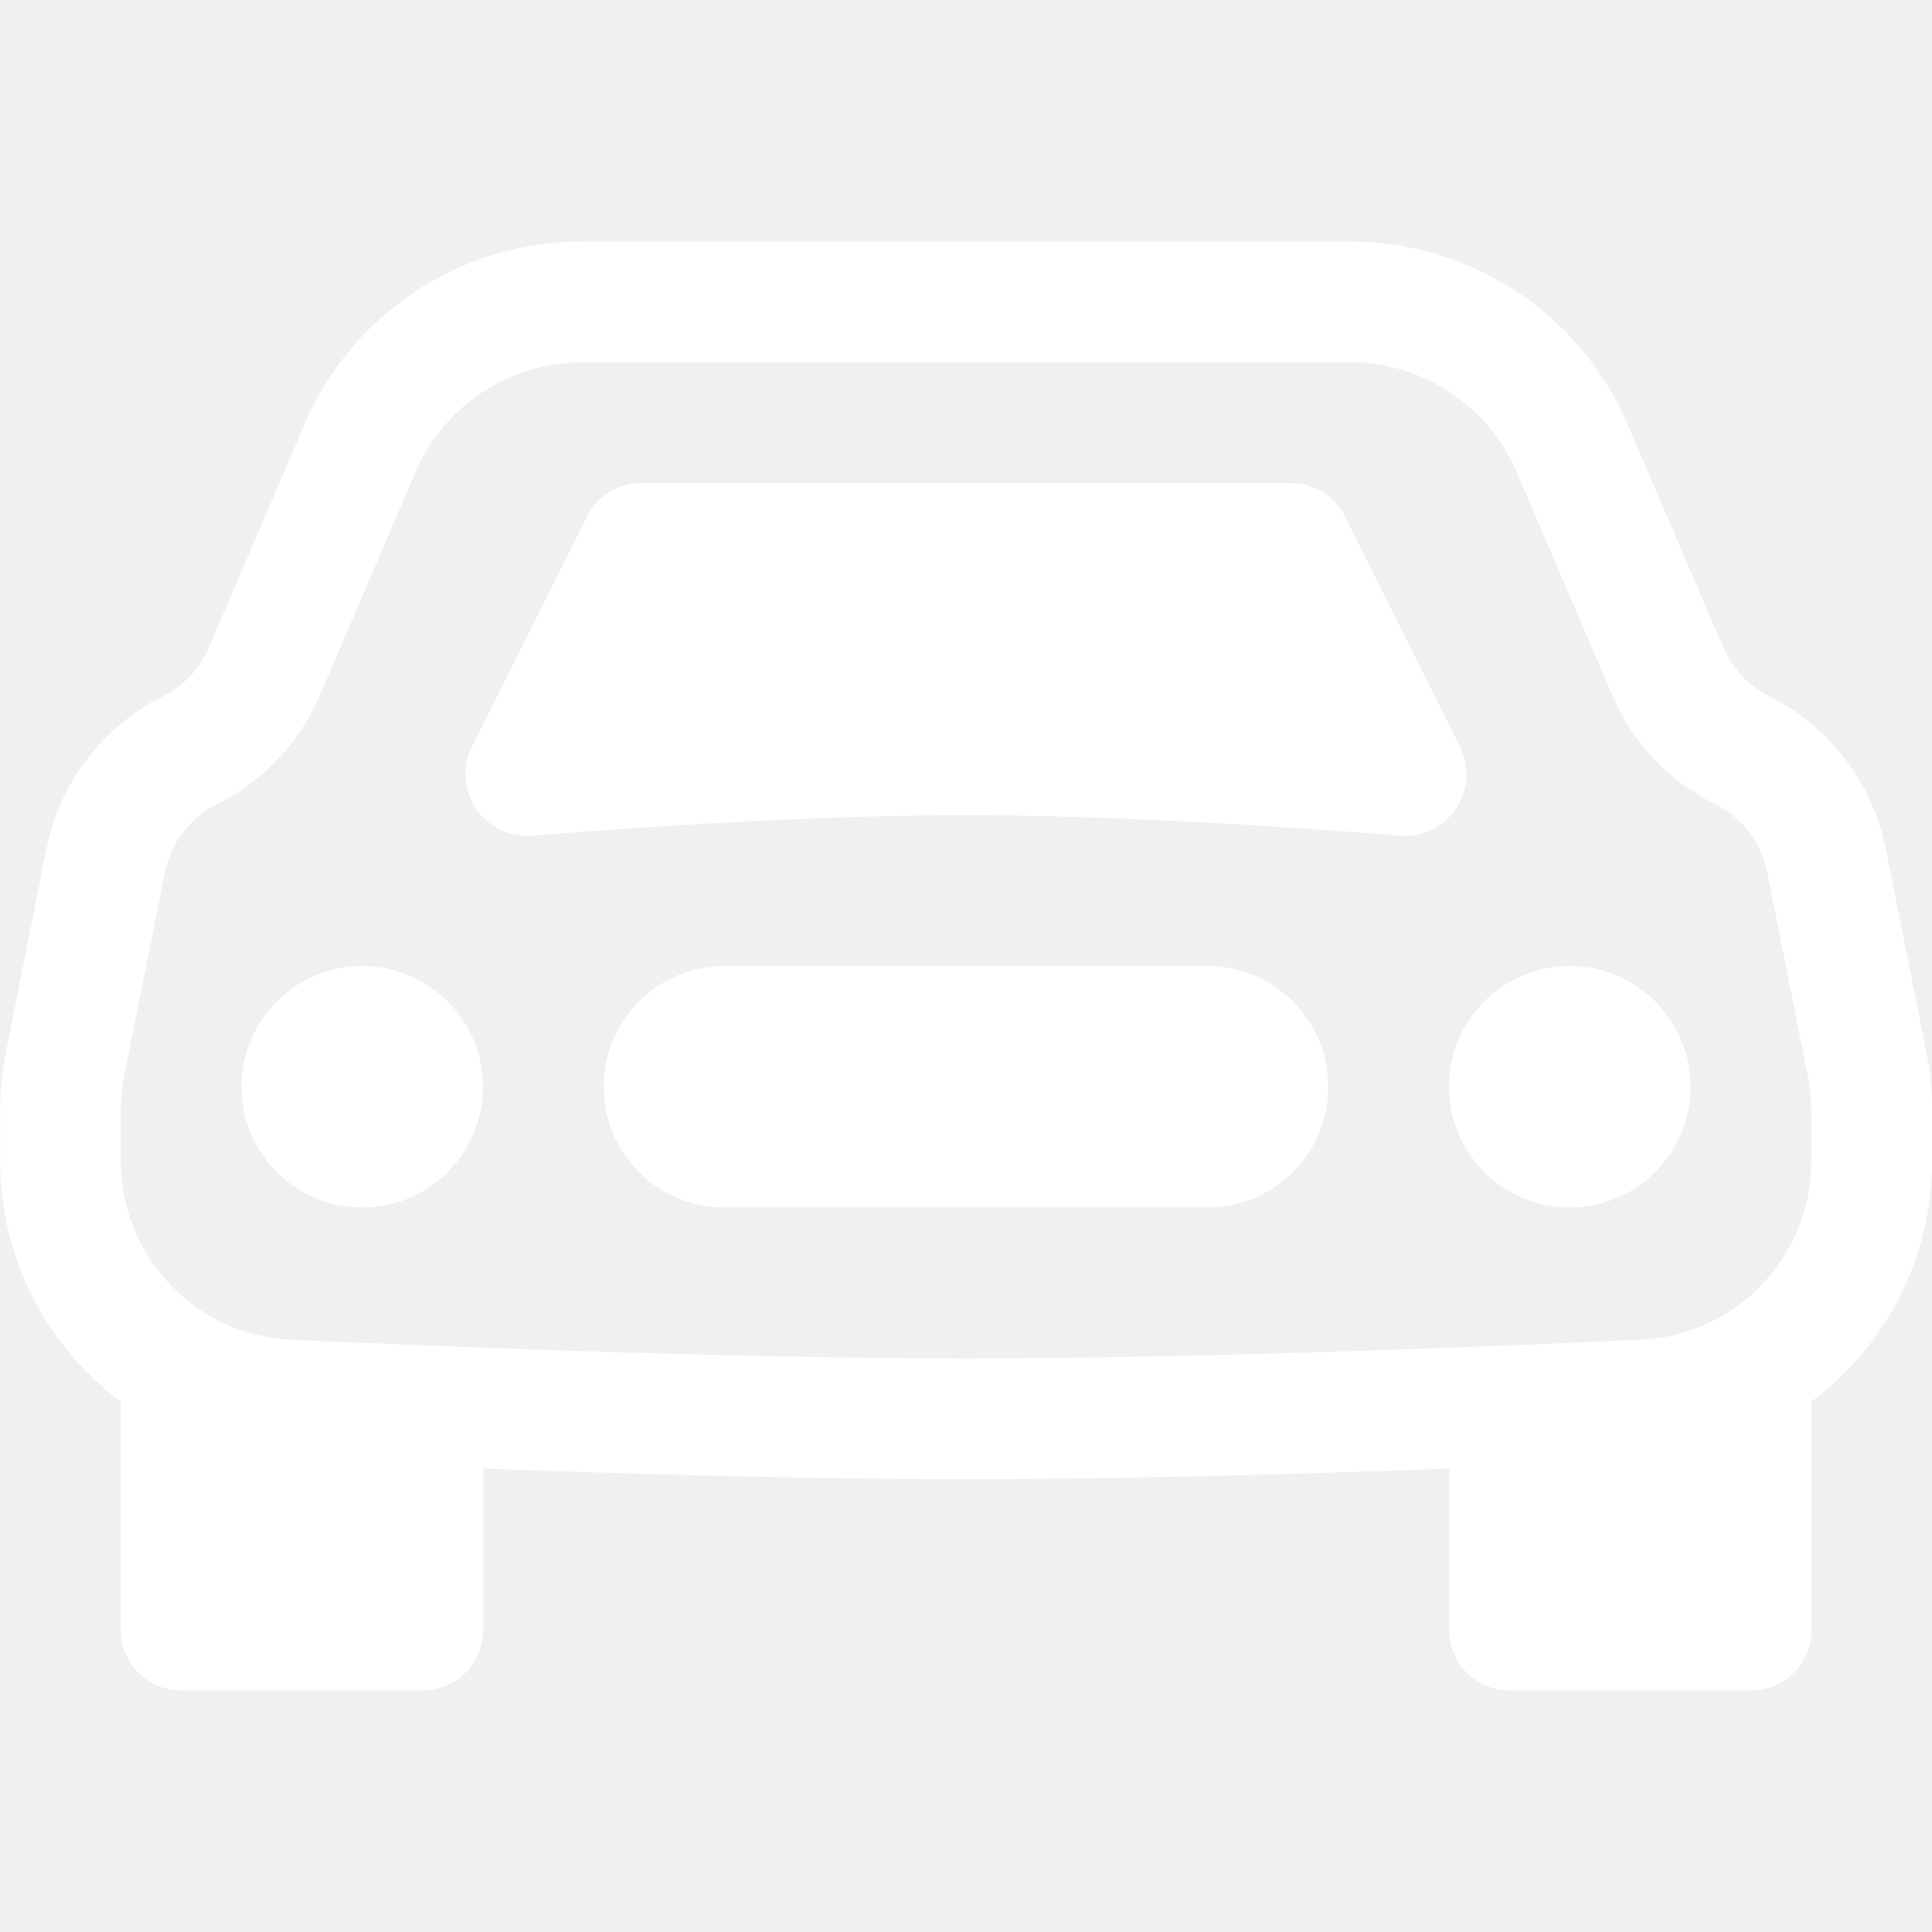
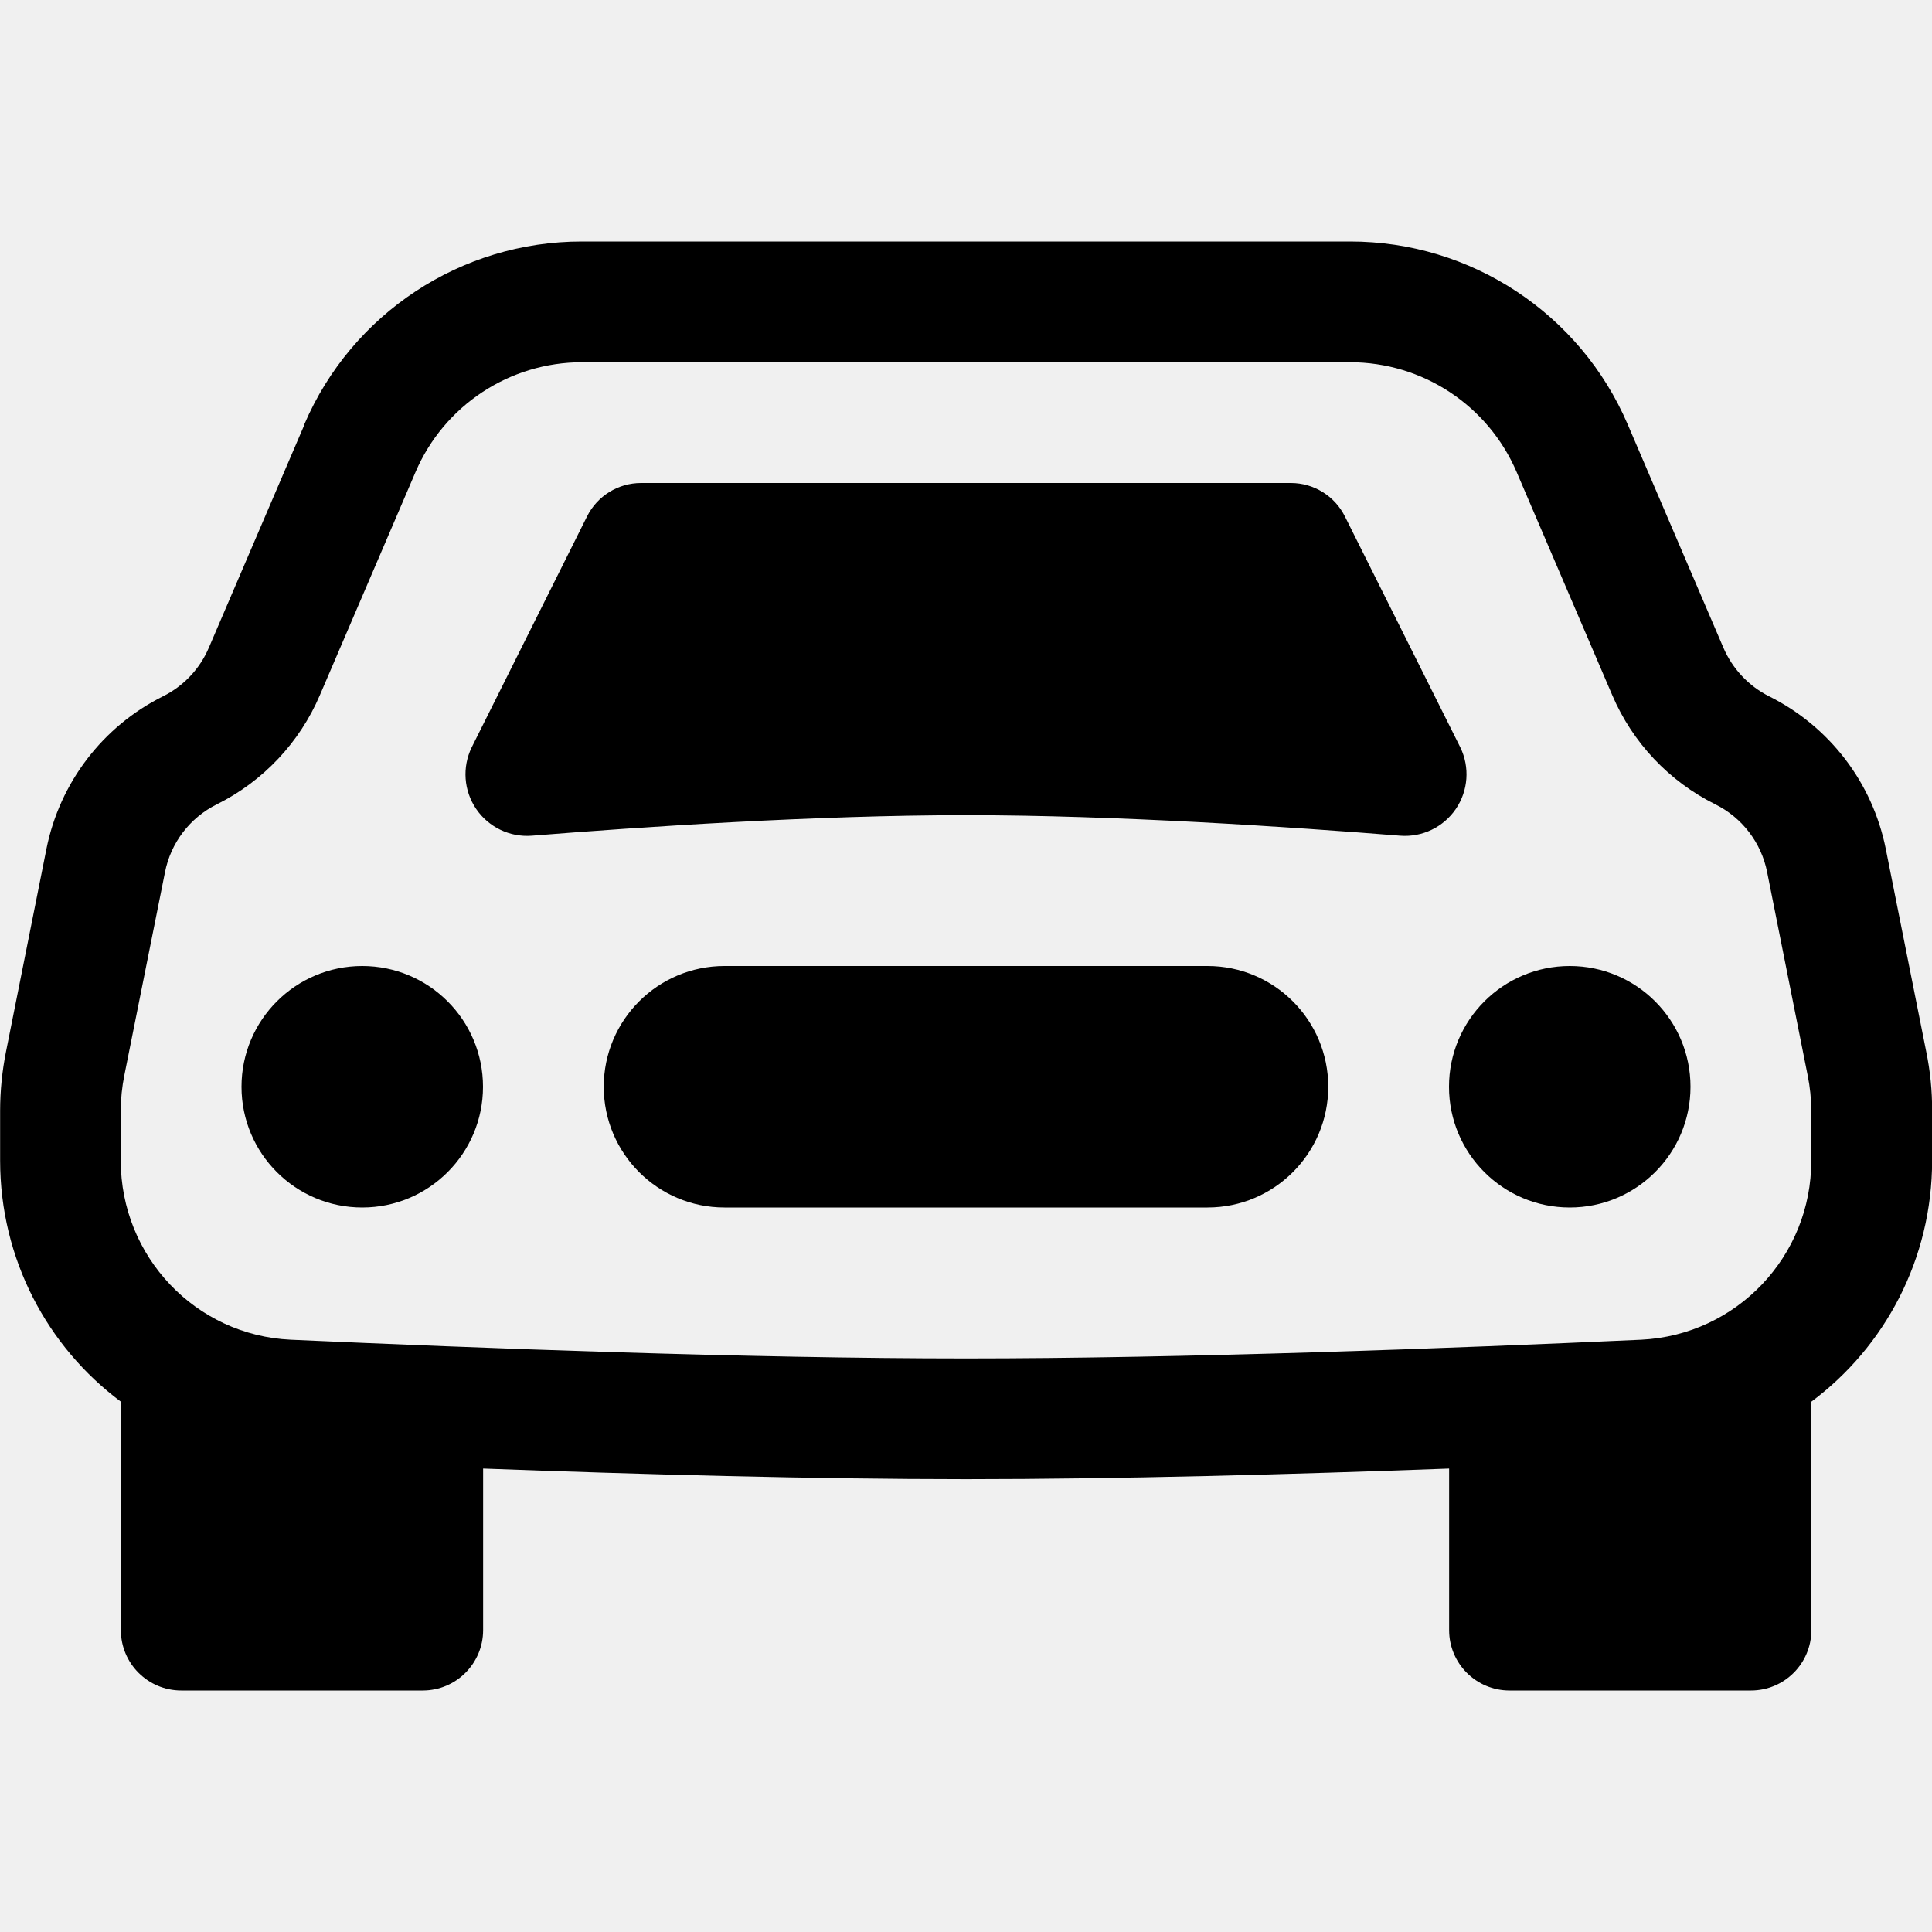
- <svg xmlns="http://www.w3.org/2000/svg" width="24" height="24" fill="white" class="bi bi-car-front" viewBox="0 0 16 16">
+ <svg xmlns="http://www.w3.org/2000/svg" width="24" height="24" fill="black" class="bi bi-car-front" viewBox="0 0 16 16">
  <path d="M4 9a1 1 0 1 1-2 0 1 1 0 0 1 2 0m10 0a1 1 0 1 1-2 0 1 1 0 0 1 2 0M6 8a1 1 0 0 0 0 2h4a1 1 0 1 0 0-2zM4.862 4.276 3.906 6.19a.51.51 0 0 0 .497.731c.91-.073 2.35-.17 3.597-.17s2.688.097 3.597.17a.51.51 0 0 0 .497-.731l-.956-1.913A.5.5 0 0 0 10.691 4H5.309a.5.5 0 0 0-.447.276" />
  <path d="M2.52 3.515A2.5 2.5 0 0 1 4.82 2h6.362c1 0 1.904.596 2.298 1.515l.792 1.848c.075.175.21.319.38.404.5.25.855.715.965 1.262l.335 1.679q.05.242.049.49v.413c0 .814-.39 1.543-1 1.997V13.5a.5.5 0 0 1-.5.5h-2a.5.5 0 0 1-.5-.5v-1.338c-1.292.048-2.745.088-4 .088s-2.708-.04-4-.088V13.5a.5.5 0 0 1-.5.5h-2a.5.5 0 0 1-.5-.5v-1.892c-.61-.454-1-1.183-1-1.997v-.413a2.5 2.5 0 0 1 .049-.49l.335-1.68c.11-.546.465-1.012.964-1.261a.8.8 0 0 0 .381-.404l.792-1.848ZM4.82 3a1.5 1.5 0 0 0-1.379.91l-.792 1.847a1.8 1.8 0 0 1-.853.904.8.8 0 0 0-.43.564L1.03 8.904a1.5 1.5 0 0 0-.03.294v.413c0 .796.62 1.448 1.408 1.484 1.555.07 3.786.155 5.592.155s4.037-.084 5.592-.155A1.48 1.48 0 0 0 15 9.611v-.413q0-.148-.03-.294l-.335-1.68a.8.8 0 0 0-.43-.563 1.8 1.8 0 0 1-.853-.904l-.792-1.848A1.5 1.5 0 0 0 11.18 3z" />
</svg>
